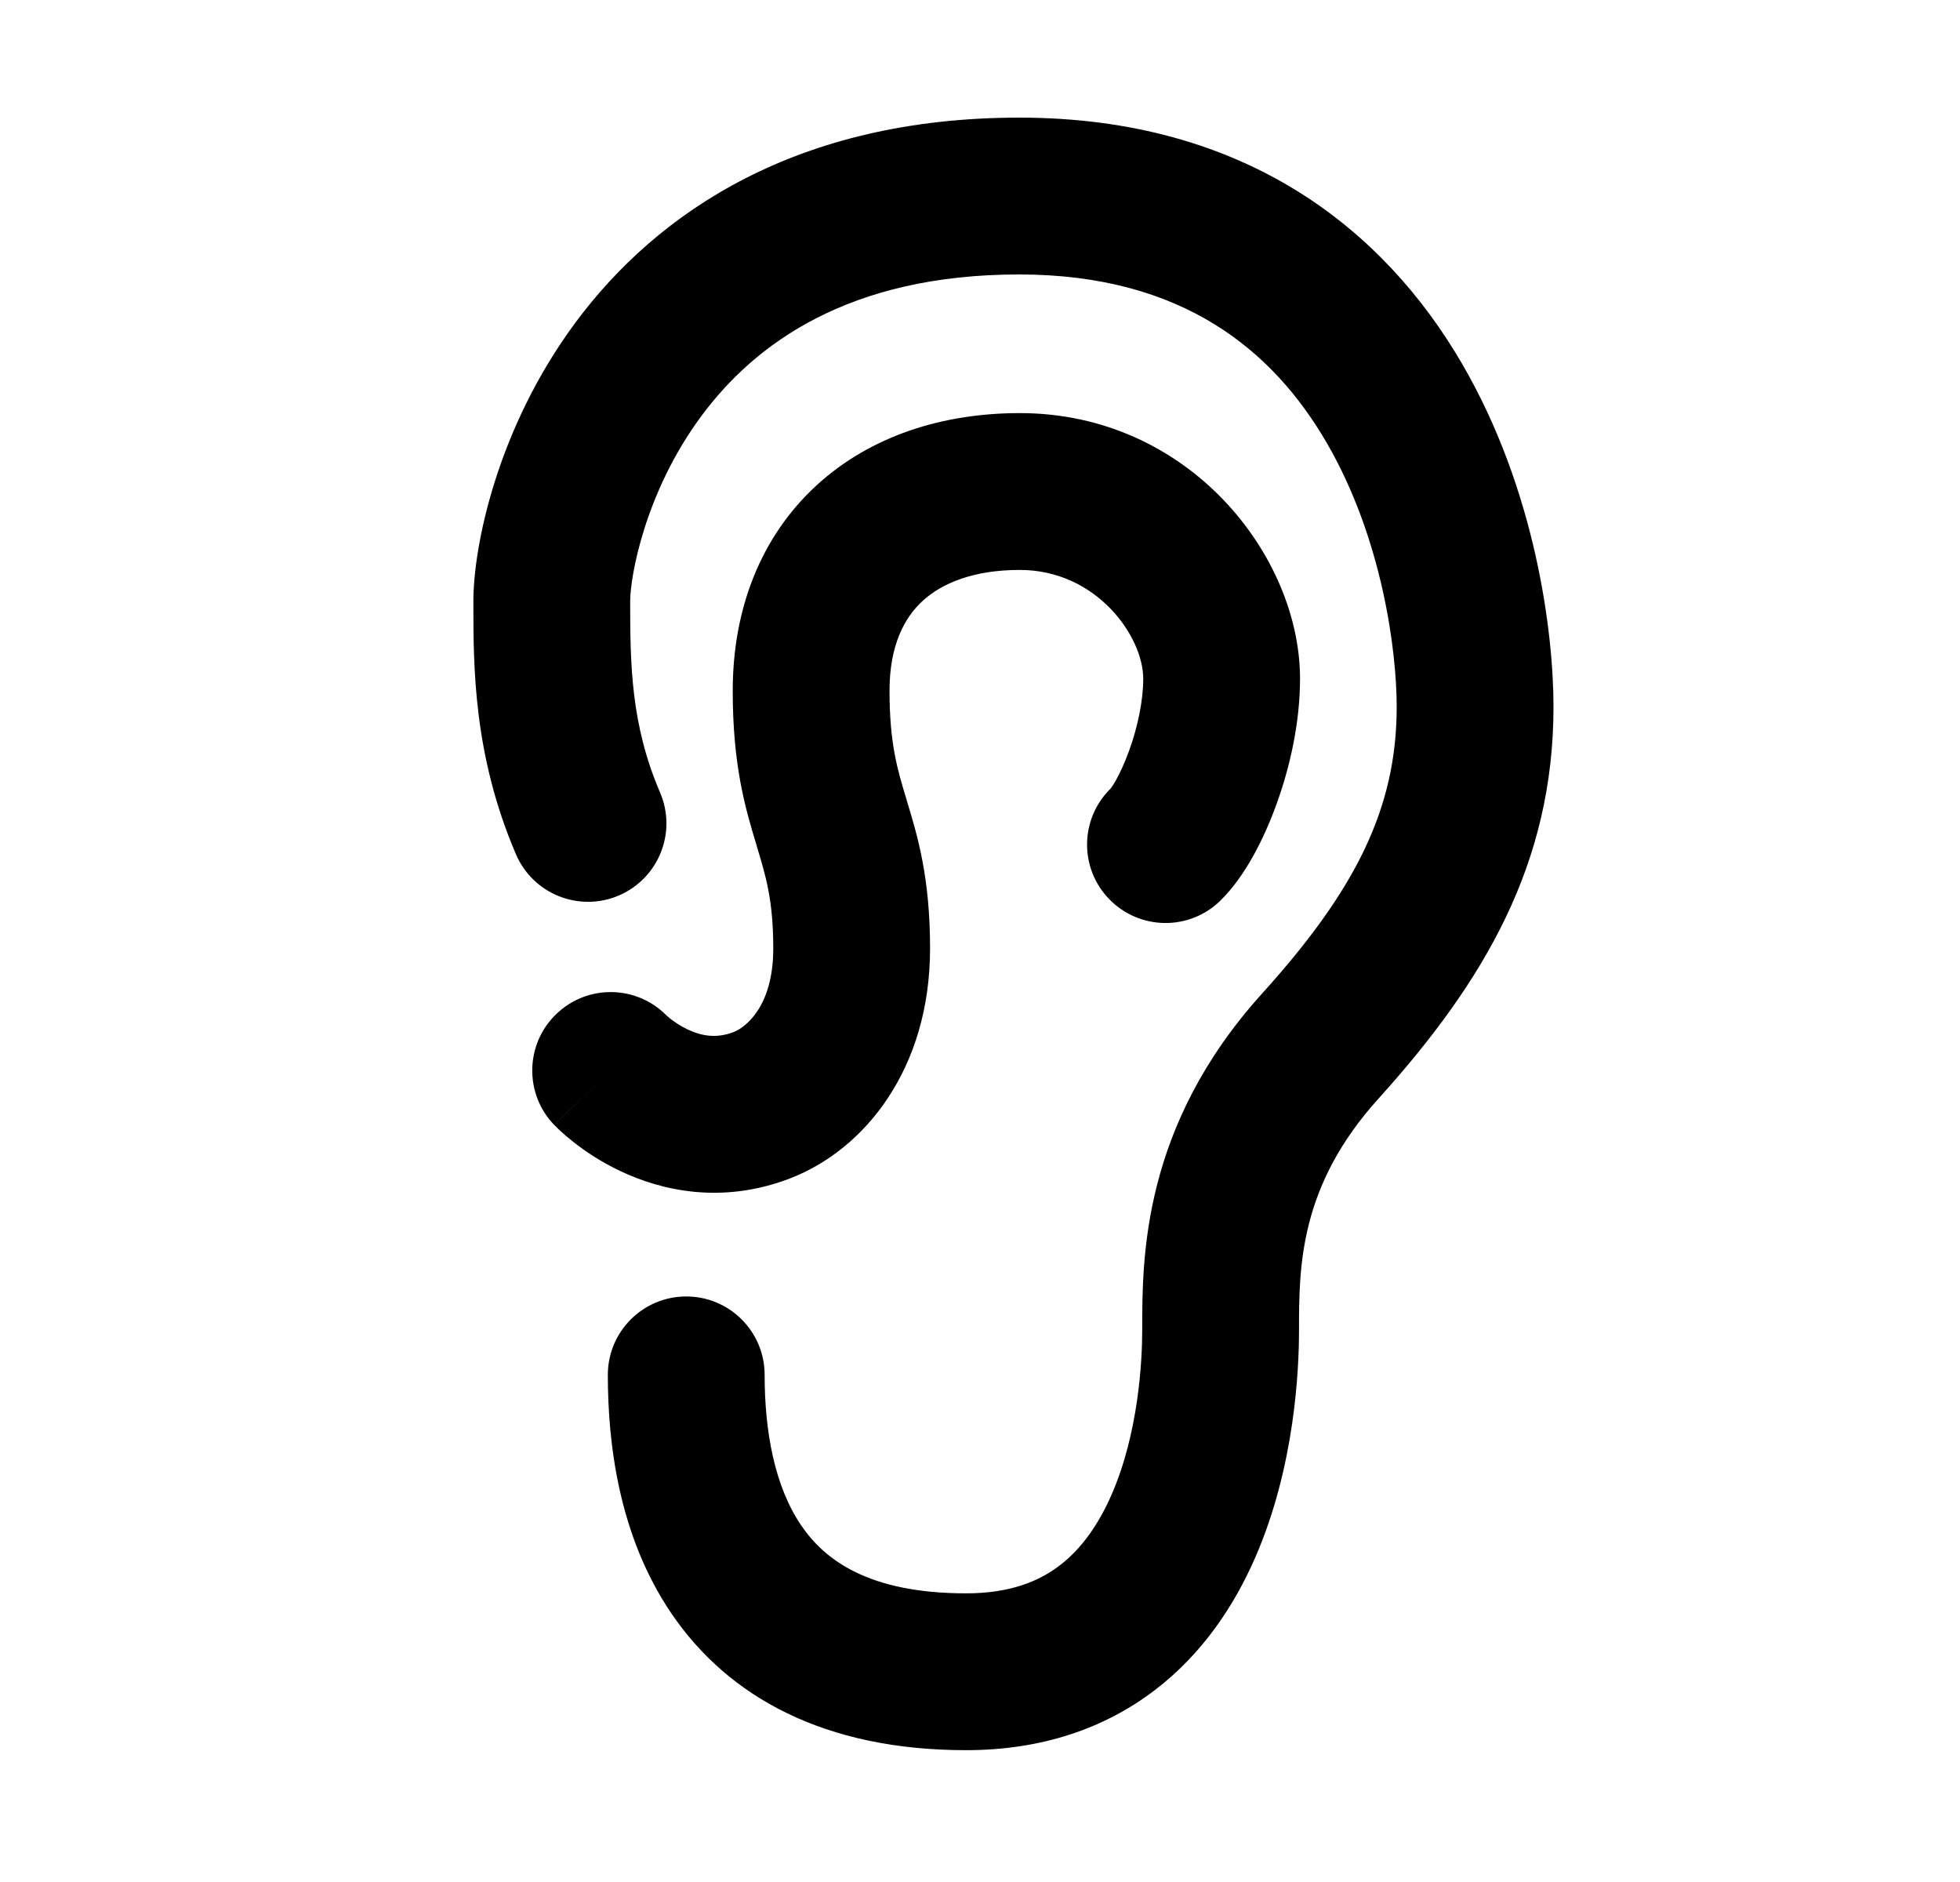
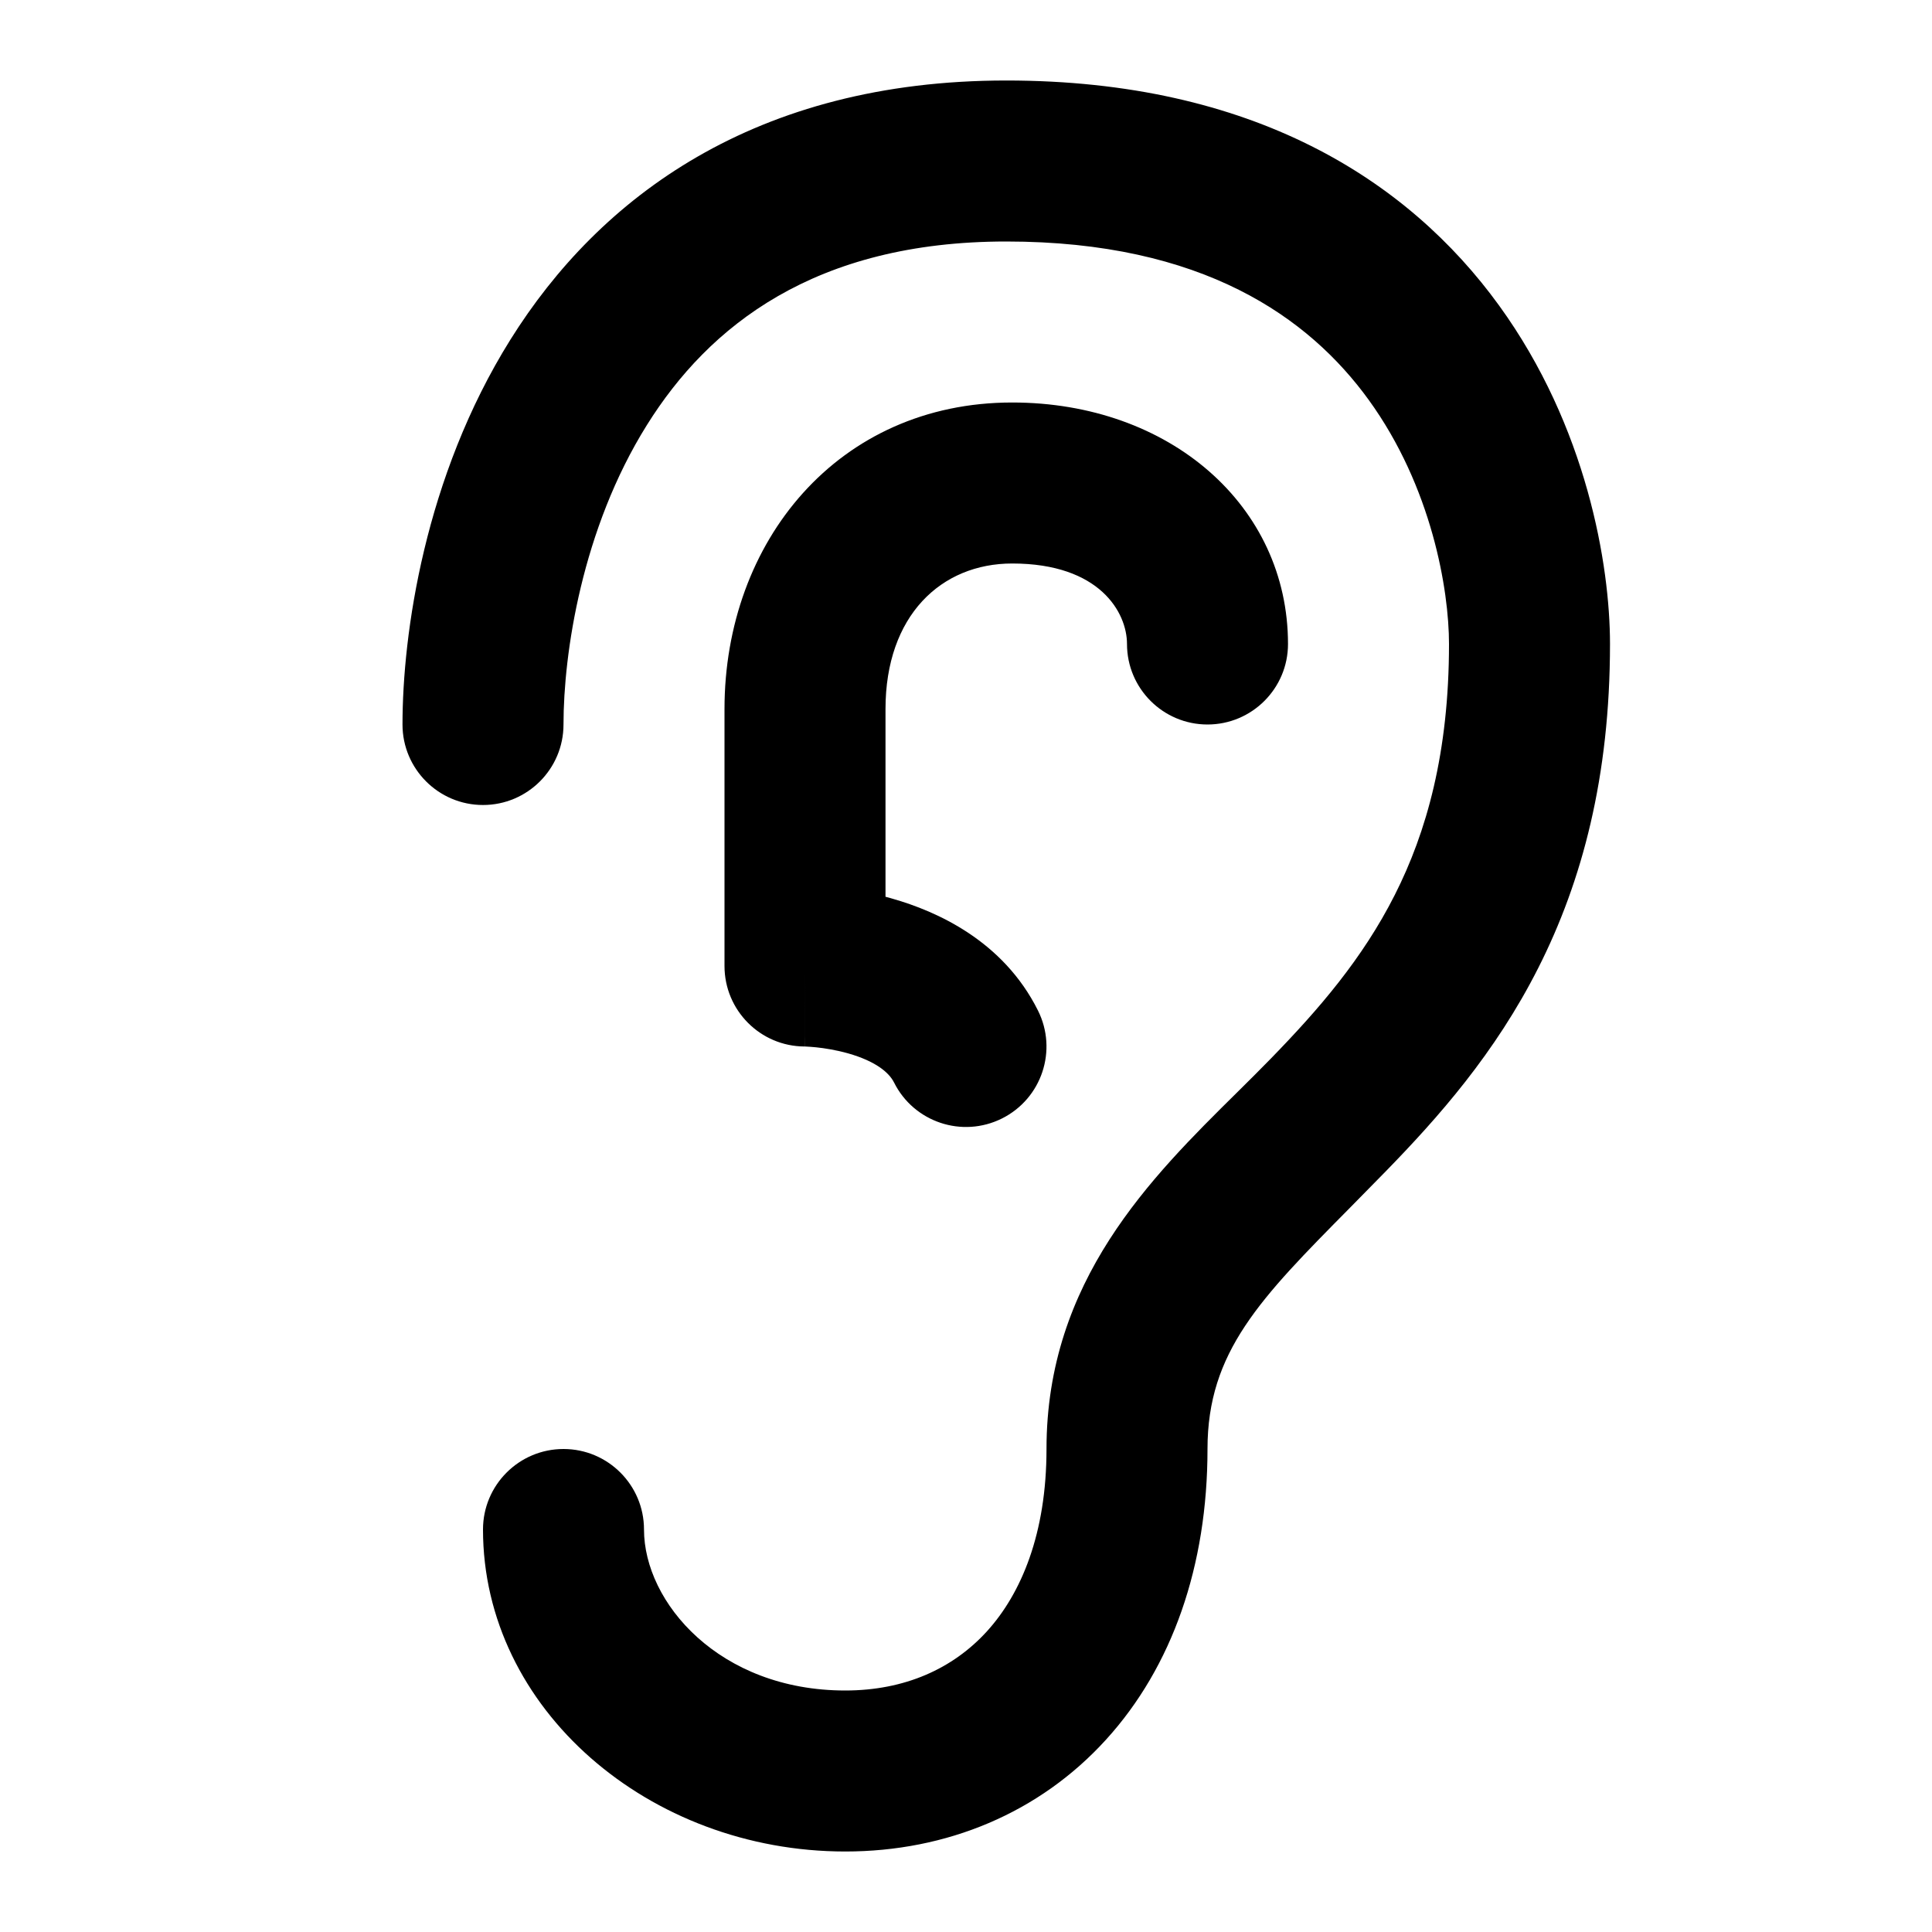
- <svg xmlns="http://www.w3.org/2000/svg" width="25" height="24" viewBox="0 0 25 24" fill="none">
-   <path fill-rule="evenodd" clip-rule="evenodd" d="M8.038 7.666C8.038 7.363 8.22 6.285 8.947 5.304C9.63 4.383 10.827 3.5 13 3.5C15.097 3.5 16.244 4.483 16.919 5.641C17.631 6.863 17.815 8.301 17.815 9.013C17.815 10.314 17.286 11.355 16.098 12.67C14.569 14.362 14.569 16.038 14.569 16.959V16.965C14.569 17.355 14.522 18.277 14.176 19.066C14.008 19.448 13.79 19.755 13.514 19.965C13.252 20.165 12.883 20.319 12.323 20.319C11.073 20.319 10.515 19.888 10.219 19.452C9.875 18.946 9.753 18.24 9.753 17.533C9.753 16.98 9.305 16.533 8.753 16.533C8.201 16.533 7.753 16.98 7.753 17.533C7.753 18.395 7.888 19.581 8.565 20.577C9.29 21.642 10.517 22.319 12.323 22.319C13.292 22.319 14.093 22.038 14.726 21.556C15.345 21.085 15.747 20.465 16.008 19.868C16.522 18.695 16.569 17.44 16.569 16.965C16.569 16.154 16.572 15.128 17.582 14.011C18.936 12.512 19.815 11.011 19.815 9.013C19.815 8.075 19.592 6.256 18.646 4.634C17.664 2.948 15.904 1.5 13 1.5C10.173 1.5 8.389 2.7 7.341 4.112C6.338 5.465 6.038 6.969 6.038 7.666L6.038 7.698C6.038 8.499 6.038 9.628 6.581 10.894C6.799 11.402 7.387 11.637 7.895 11.419C8.402 11.201 8.637 10.613 8.419 10.106C8.045 9.235 8.038 8.463 8.038 7.666ZM11.346 8.809C11.346 8.233 11.533 7.88 11.766 7.665C12.01 7.44 12.413 7.268 13.007 7.268C13.988 7.268 14.582 8.117 14.582 8.655C14.582 8.932 14.513 9.267 14.402 9.573C14.348 9.722 14.29 9.848 14.238 9.942C14.199 10.012 14.173 10.046 14.166 10.056C14.164 10.057 14.164 10.059 14.164 10.059L14.164 10.058C13.773 10.443 13.765 11.073 14.149 11.467C14.534 11.863 15.167 11.873 15.563 11.488C15.884 11.176 16.126 10.687 16.282 10.255C16.451 9.79 16.582 9.221 16.582 8.655C16.582 7.085 15.163 5.268 13.007 5.268C12.031 5.268 11.104 5.555 10.41 6.194C9.706 6.844 9.346 7.762 9.346 8.809C9.346 9.76 9.505 10.302 9.648 10.773L9.654 10.795C9.77 11.178 9.863 11.483 9.863 12.096C9.863 12.857 9.489 13.111 9.358 13.161C9.135 13.247 8.944 13.21 8.769 13.127C8.679 13.084 8.604 13.033 8.553 12.993C8.528 12.973 8.511 12.959 8.503 12.951L8.5 12.948C8.116 12.56 7.491 12.551 7.096 12.931C6.698 13.313 6.685 13.946 7.068 14.345L7.789 13.652C7.068 14.345 7.068 14.345 7.069 14.345L7.069 14.346L7.071 14.347L7.074 14.35L7.081 14.357L7.099 14.375C7.112 14.389 7.13 14.405 7.151 14.425C7.192 14.463 7.249 14.512 7.319 14.567C7.458 14.676 7.658 14.814 7.913 14.934C8.426 15.178 9.199 15.364 10.073 15.029C11.03 14.663 11.863 13.628 11.863 12.096C11.863 11.187 11.704 10.662 11.565 10.205L11.562 10.193C11.446 9.811 11.346 9.481 11.346 8.809Z" fill="currentColor" />
+ <svg xmlns="http://www.w3.org/2000/svg" width="24" height="24" viewBox="0 0 24 24" fill="none">
+   <path fill="currentColor" fill-rule="evenodd" clip-rule="evenodd" d="M7 9C7 8.121 7.227 6.573 8.036 5.28C8.804 4.05 10.12 3 12.5 3C14.942 3 16.261 3.944 17.003 4.968C17.786 6.049 18 7.327 18 8C18 9.351 17.721 10.338 17.326 11.118C16.926 11.909 16.385 12.536 15.784 13.153C15.652 13.289 15.512 13.427 15.369 13.569L15.369 13.569C14.296 14.629 13 15.911 13 18C13 19.05 12.687 19.795 12.26 20.265C11.838 20.729 11.239 21 10.5 21C8.935 21 8 19.906 8 19C8 18.448 7.552 18 7 18C6.448 18 6 18.448 6 19C6 21.231 8.065 23 10.5 23C11.761 23 12.912 22.521 13.74 21.61C14.563 20.705 15 19.45 15 18C15 16.792 15.656 16.129 16.769 15.004L16.769 15.004C16.911 14.86 17.06 14.709 17.216 14.549C17.865 13.883 18.574 13.084 19.111 12.02C19.654 10.946 20 9.649 20 8C20 7.023 19.714 5.301 18.622 3.795C17.489 2.231 15.558 1 12.5 1C9.38 1 7.446 2.45 6.34 4.22C5.273 5.927 5 7.879 5 9C5 9.552 5.448 10 6 10C6.552 10 7 9.552 7 9ZM11 8.809C11 7.645 11.693 7 12.574 7C13.663 7 14 7.61 14 8C14 8.552 14.448 9 15 9C15.552 9 16 8.552 16 8C16 6.282 14.53 5 12.574 5C10.411 5 9 6.727 9 8.809V8.818V8.828V8.837V8.847V8.856V8.865V8.875V8.884V8.893V8.902V8.911V8.92V8.929V8.938V8.947V8.956V8.965V8.974V8.983V8.992V9.001V9.009V9.018V9.027V9.036V9.044V9.053V9.061V9.07V9.078V9.087V9.095V9.104V9.112V9.12V9.129V9.137V9.145V9.153V9.161V9.17V9.178V9.186V9.194V9.202V9.21V9.218V9.226V9.234V9.242V9.249V9.257V9.265V9.273V9.28V9.288V9.296V9.303V9.311V9.319V9.326V9.334V9.341V9.349V9.356V9.364V9.371V9.378V9.386V9.393V9.4V9.407V9.415V9.422V9.429V9.436V9.443V9.45V9.457V9.465V9.472V9.479V9.486V9.492V9.499V9.506V9.513V9.52V9.527V9.534V9.54V9.547V9.554V9.561V9.567V9.574V9.581V9.587V9.594V9.6V9.607V9.613V9.62V9.626V9.633V9.639V9.646V9.652V9.658V9.665V9.671V9.677V9.684V9.69V9.696V9.702V9.708V9.715V9.721V9.727V9.733V9.739V9.745V9.751V9.757V9.763V9.769V9.775V9.781V9.787V9.793V9.799V9.805V9.811V9.817V9.823V9.828V9.834V9.84V9.846V9.851V9.857V9.863V9.869V9.874V9.88V9.886V9.891V9.897V9.902V9.908V9.914V9.919V9.925V9.93V9.936V9.941V9.947V9.952V9.958V9.963V9.968V9.974V9.979V9.985V9.99V9.995V10.001V10.006V10.011V10.017V10.022V10.027V10.033V10.038V10.043V10.048V10.053V10.059V10.064V10.069V10.074V10.079V10.084V10.09V10.095V10.1V10.105V10.11V10.115V10.12V10.125V10.13V10.135V10.14V10.145V10.15V10.155V10.16V10.165V10.17V10.175V10.18V10.185V10.19V10.195V10.2V10.205V10.21V10.215V10.22V10.225V10.229V10.234V10.239V10.244V10.249V10.254V10.259V10.264V10.268V10.273V10.278V10.283V10.288V10.292V10.297V10.302V10.307V10.312V10.316V10.321V10.326V10.331V10.335V10.34V10.345V10.35V10.354V10.359V10.364V10.369V10.373V10.378V10.383V10.388V10.392V10.397V10.402V10.407V10.411V10.416V10.421V10.425V10.43V10.435V10.44V10.444V10.449V10.454V10.458V10.463V10.468V10.473V10.477V10.482V10.487V10.491V10.496V10.501V10.505V10.51V10.515V10.52V10.524V10.529V10.534V10.539V10.543V10.548V10.553V10.557V10.562V10.567V10.572V10.576V10.581V10.586V10.591V10.595V10.6V10.605V10.61V10.615V10.619V10.624V10.629V10.634V10.639V10.643V10.648V10.653V10.658V10.663V10.667V10.672V10.677V10.682V10.687V10.692V10.697V10.701V10.706V10.711V10.716V10.721V10.726V10.731V10.736V10.741V10.746V10.751V10.756V10.761V10.765V10.771V10.775V10.78V10.786V10.79V10.796V10.801V10.806V10.811V10.816V10.821V10.826V10.831V10.836V10.841V10.846V10.851V10.857V10.862V10.867V10.872V10.877V10.883V10.888V10.893V10.898V10.904V10.909V10.914V10.919V10.925V10.93V10.935V10.941V10.946V10.951V10.957V10.962V10.968V10.973V10.979V10.984V10.989V10.995V11.001V11.006V11.012V11.017V11.023V11.028V11.034V11.04V11.045V11.051V11.056V11.062V11.068V11.073V11.079V11.085V11.091V11.097V11.102V11.108V11.114V11.12V11.126V11.132V11.137V11.143V11.149V11.155V11.161V11.167V11.173V11.179V11.185V11.191V11.197V11.204V11.21V11.216V11.222V11.228V11.234V11.241V11.247V11.253V11.259V11.266V11.272V11.278V11.285V11.291V11.298V11.304V11.31V11.317V11.323V11.33V11.337V11.343V11.35V11.356V11.363V11.37V11.376V11.383V11.39V11.397V11.403V11.41V11.417V11.424V11.431V11.438V11.445V11.452V11.459V11.466V11.473V11.48V11.487V11.494V11.501V11.508V11.515V11.523V11.53V11.537V11.544V11.552V11.559V11.566V11.574V11.581V11.589V11.596V11.604V11.611V11.619V11.627V11.634V11.642V11.649V11.657V11.665V11.673V11.681V11.688V11.696V11.704V11.712V11.72V11.728V11.736V11.744V11.752V11.76V11.768V11.776V11.785V11.793V11.801V11.809V11.818V11.826V11.835V11.843V11.851V11.86V11.868V11.877V11.885V11.894V11.903V11.911V11.92V11.929V11.938V11.946V11.955V11.964V11.973V11.982V11.991V12C9 12.55 9.444 12.997 9.994 13L9.995 13C9.998 13 10.007 13 10.019 13.001C10.044 13.002 10.085 13.005 10.137 13.01C10.245 13.021 10.389 13.044 10.538 13.086C10.87 13.181 11.041 13.318 11.106 13.447C11.353 13.941 11.953 14.141 12.447 13.894C12.941 13.647 13.141 13.047 12.894 12.553C12.459 11.682 11.63 11.319 11.087 11.164C11.058 11.155 11.029 11.147 11 11.14V11.137V11.132V11.126V11.12V11.114V11.108V11.102V11.097V11.091V11.085V11.079V11.073V11.068V11.062V11.056V11.051V11.045V11.04V11.034V11.028V11.023V11.017V11.012V11.006V11.001V10.995V10.989V10.984V10.979V10.973V10.968V10.962V10.957V10.951V10.946V10.941V10.935V10.93V10.925V10.919V10.914V10.909V10.904V10.898V10.893V10.888V10.883V10.877V10.872V10.867V10.862V10.857V10.851V10.846V10.841V10.836V10.831V10.826V10.821V10.816V10.811V10.806V10.801V10.796V10.79V10.786V10.78V10.775V10.771V10.765V10.761V10.756V10.751V10.746V10.741V10.736V10.731V10.726V10.721V10.716V10.711V10.706V10.701V10.697V10.692V10.687V10.682V10.677V10.672V10.667V10.663V10.658V10.653V10.648V10.643V10.639V10.634V10.629V10.624V10.619V10.615V10.61V10.605V10.6V10.595V10.591V10.586V10.581V10.576V10.572V10.567V10.562V10.557V10.553V10.548V10.543V10.539V10.534V10.529V10.524V10.52V10.515V10.51V10.505V10.501V10.496V10.491V10.487V10.482V10.477V10.473V10.468V10.463V10.458V10.454V10.449V10.444V10.44V10.435V10.43V10.425V10.421V10.416V10.411V10.407V10.402V10.397V10.392V10.388V10.383V10.378V10.373V10.369V10.364V10.359V10.354V10.35V10.345V10.34V10.335V10.331V10.326V10.321V10.316V10.312V10.307V10.302V10.297V10.292V10.288V10.283V10.278V10.273V10.268V10.264V10.259V10.254V10.249V10.244V10.239V10.234V10.229V10.225V10.22V10.215V10.21V10.205V10.2V10.195V10.19V10.185V10.18V10.175V10.17V10.165V10.16V10.155V10.15V10.145V10.14V10.135V10.13V10.125V10.12V10.115V10.11V10.105V10.1V10.095V10.09V10.084V10.079V10.074V10.069V10.064V10.059V10.053V10.048V10.043V10.038V10.033V10.027V10.022V10.017V10.011V10.006V10.001V9.995V9.99V9.985V9.979V9.974V9.968V9.963V9.958V9.952V9.947V9.941V9.936V9.93V9.925V9.919V9.914V9.908V9.902V9.897V9.891V9.886V9.88V9.874V9.869V9.863V9.857V9.851V9.846V9.84V9.834V9.828V9.823V9.817V9.811V9.805V9.799V9.793V9.787V9.781V9.775V9.769V9.763V9.757V9.751V9.745V9.739V9.733V9.727V9.721V9.715V9.708V9.702V9.696V9.69V9.684V9.677V9.671V9.665V9.658V9.652V9.646V9.639V9.633V9.626V9.62V9.613V9.607V9.6V9.594V9.587V9.581V9.574V9.567V9.561V9.554V9.547V9.54V9.534V9.527V9.52V9.513V9.506V9.499V9.492V9.486V9.479V9.472V9.465V9.457V9.45V9.443V9.436V9.429V9.422V9.415V9.407V9.4V9.393V9.386V9.378V9.371V9.364V9.356V9.349V9.341V9.334V9.326V9.319V9.311V9.303V9.296V9.288V9.28V9.273V9.265V9.257V9.249V9.242V9.234V9.226V9.218V9.21V9.202V9.194V9.186V9.178V9.17V9.161V9.153V9.145V9.137V9.129V9.12V9.112V9.104V9.095V9.087V9.078V9.07V9.061V9.053V9.044V9.036V9.027V9.018V9.009V9.001V8.992V8.983V8.974V8.965V8.956V8.947V8.938V8.929V8.92V8.911V8.902V8.893V8.884V8.875V8.865V8.856V8.847V8.837V8.828V8.818V8.809ZM10 12C10 12.988 10 13 9.999 13L10 13V12Z" />
</svg>
